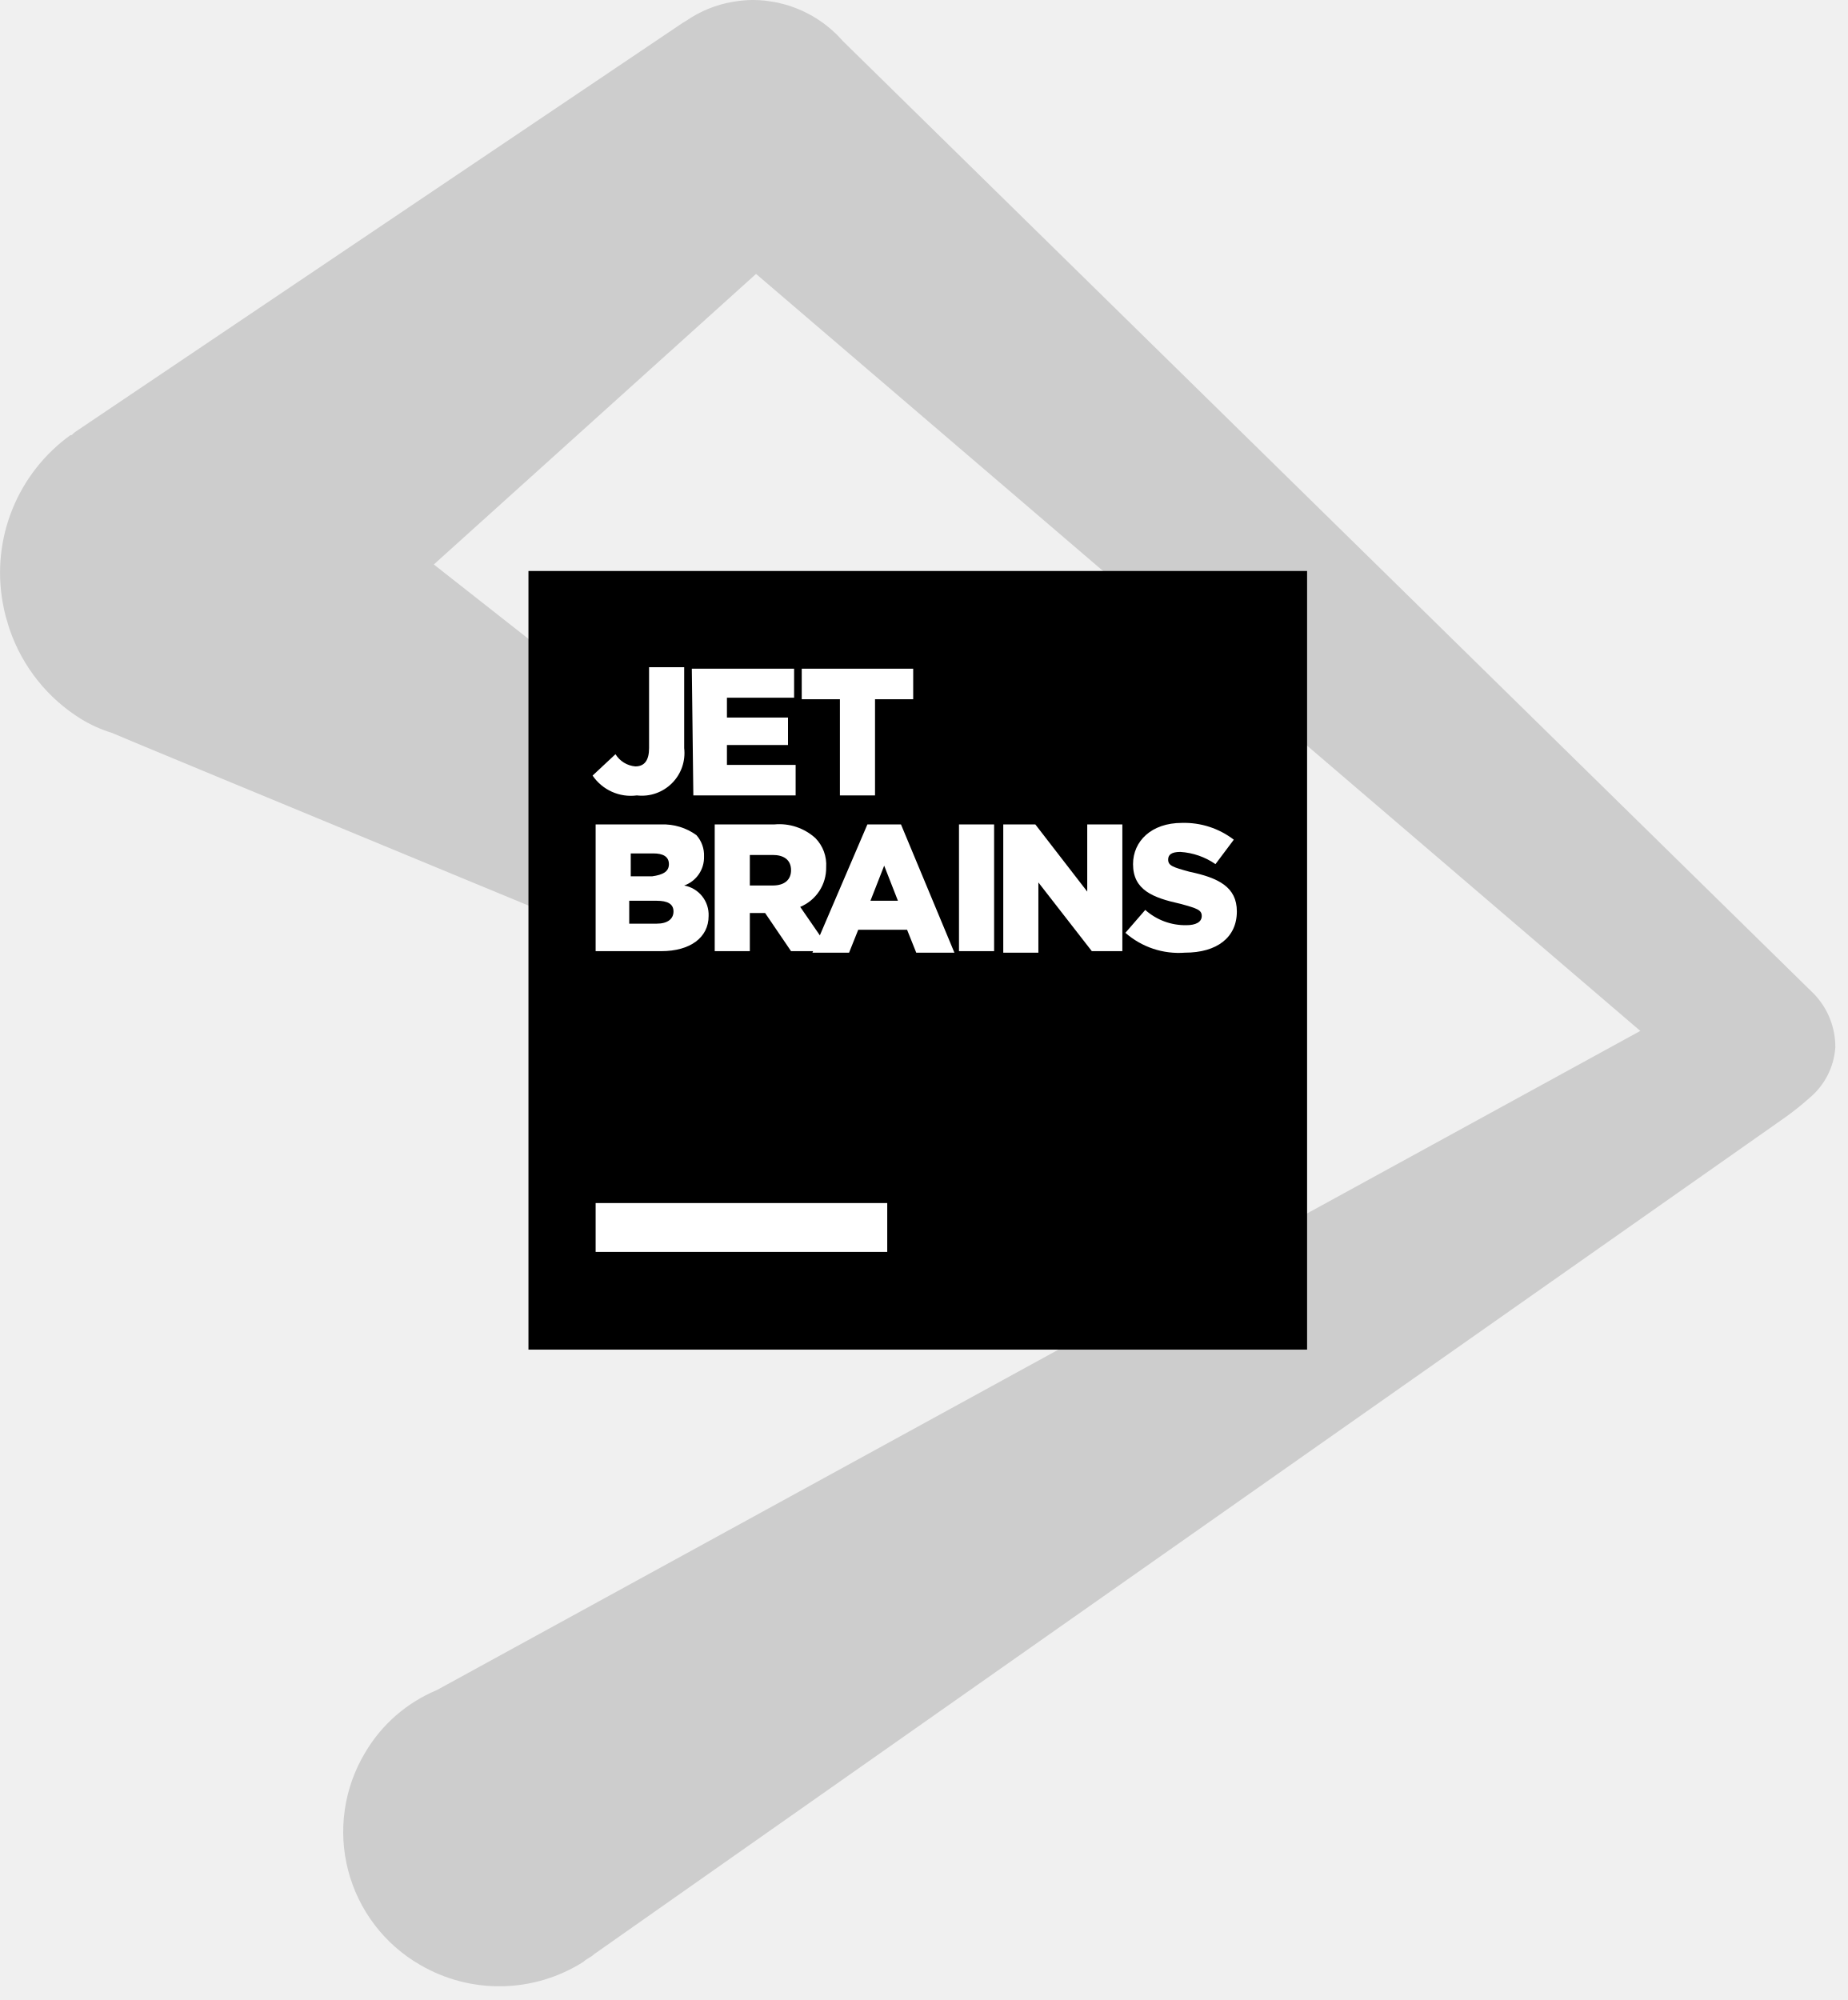
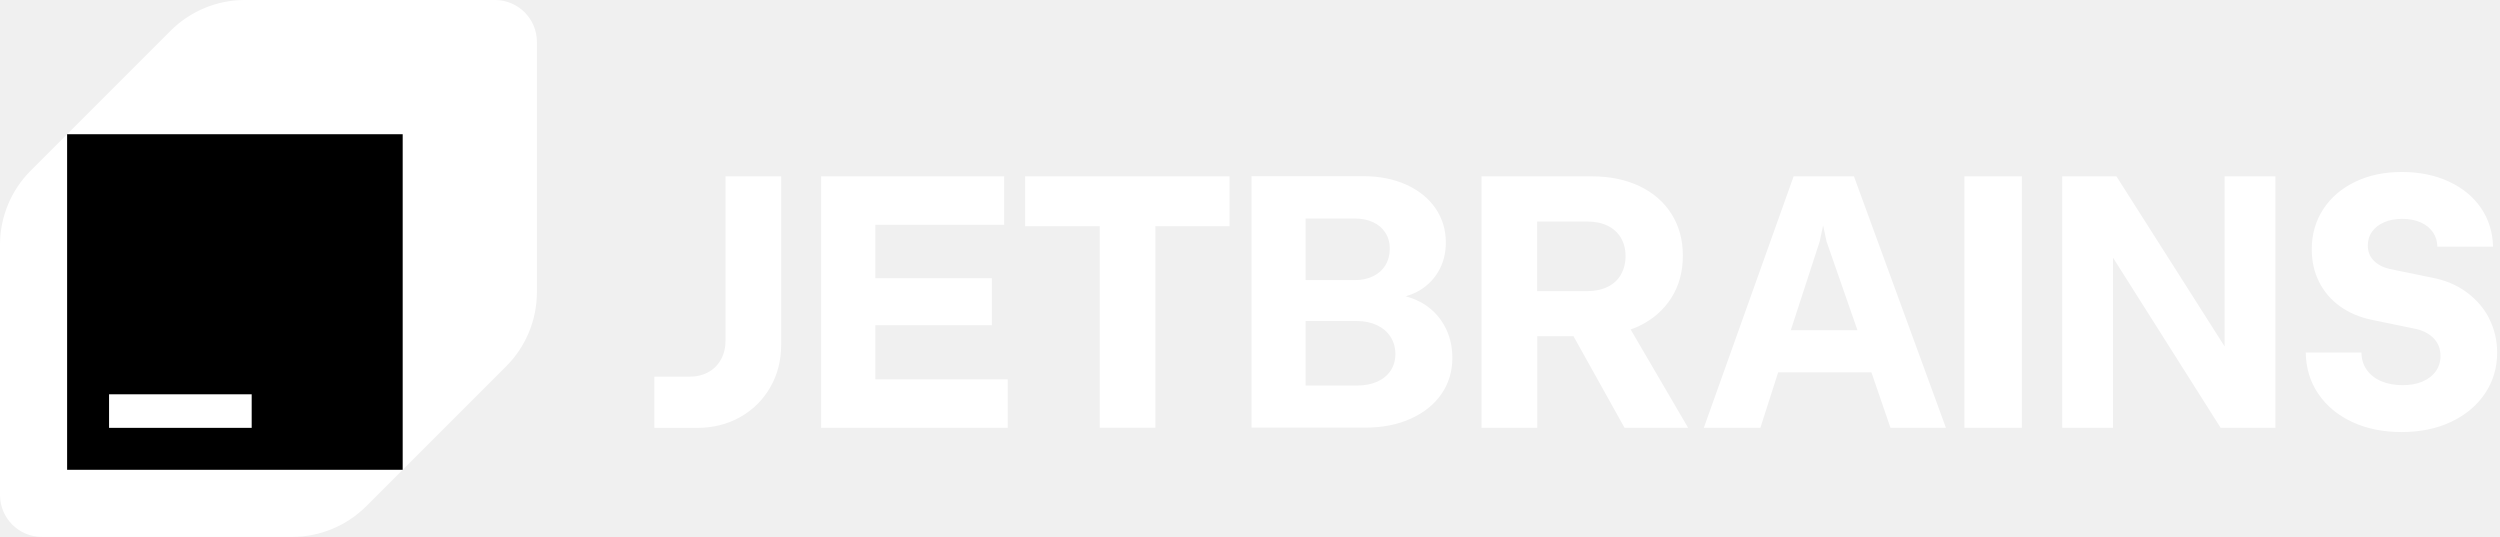
- <svg xmlns="http://www.w3.org/2000/svg" fill="none" height="131" viewBox="0 0 121 131" width="121">
-   <path d="m120.214 68.6c.008-1.305-.494-2.561-1.4-3.5l-63.609-62.413c-.905-1.035-2.067-1.815-3.367-2.261-.035-.012-.068-.026-.103-.038-.193-.063-.391-.115-.591-.163-.067-.016-.132-.037-.199-.051-.188-.04-.379-.067-.571-.094-.079-.011-.155-.027-.235-.036-.274-.029-.549-.044-.824-.045-.406.003-.811.038-1.211.104-.024.004-.047.007-.07.011-1.11.183-2.166.61-3.092 1.25-.073.048-.155.086-.227.135l-39.8 26.8c-.082.082-.151.106-.178.164l-.05.036h-.072c-1.696 1.224-3.012 2.901-3.798 4.839-.786 1.938-1.009 4.059-.643 6.118l.009.044c.052.286.11.57.184.85.031.119.07.235.104.353.054.181.103.363.166.541.838 2.433 2.491 4.502 4.679 5.855.627.382 1.298.684 2 .9.4.2 45.4 18.8 45.4 18.8.958.434 2.041.501 3.045.189 1.004-.312 1.859-.982 2.401-1.883.543-.9.736-1.969.543-3.002-.193-1.034-.759-1.96-1.59-2.604-.065 0-16.839-13.213-28.699-22.526l21.105-19.031 57.918 49.583-78.824 43.174c-1.97.82-3.62 2.259-4.7 4.1-.688 1.146-1.141 2.417-1.332 3.74s-.117 2.671.218 3.965.925 2.508 1.734 3.572c.809 1.063 1.822 1.955 2.98 2.623 1.63.952 3.491 1.436 5.378 1.401 1.887-.035 3.728-.589 5.322-1.601.2-.2.5-.3.7-.5l78-54.8c.552-.393 1.081-.815 1.586-1.266.497-.41.906-.917 1.2-1.49.295-.573.47-1.2.514-1.843z" fill="#cdcdcd" />
-   <path d="m34.614 37.4h51v51h-51z" fill="#000" />
-   <path d="m39.014 78.8h19.1v3.2h-19.1z" fill="#fff" />
-   <path d="m38.814 50.8 1.5-1.4c.139.225.33.415.555.554s.481.223.745.246c.6 0 .9-.4.9-1.2v-5.3h2.3v5.3c.049.419.002.843-.136 1.242-.139.398-.365.76-.664 1.058-.298.298-.66.525-1.058.664-.398.139-.823.185-1.242.136-.556.074-1.122-.009-1.634-.239-.512-.23-.95-.597-1.266-1.061z" fill="#fff" />
-   <path d="m45.314 43.8h6.7v1.9h-4.4v1.3h4v1.8h-4v1.3h4.5v2h-6.7z" fill="#fff" />
-   <path d="m55.014 45.8h-2.5v-2h7.3v2h-2.5v6.3h-2.3z" fill="#fff" />
-   <path d="m39.014 54h4.3c.823-.029 1.633.217 2.3.7.342.384.522.886.5 1.4.012.413-.107.82-.341 1.162s-.569.6-.959.739c.463.084.881.332 1.175.7.294.368.445.83.425 1.3 0 1.4-1.2 2.3-3.1 2.3h-4.3zm4.8 2.6c0-.5-.4-.7-1-.7h-1.5v1.5h1.4c.7-.1 1.1-.3 1.1-.8zm-.8 2.4h-1.8v1.5h1.8c.7 0 1.1-.3 1.1-.8s-.4-.7-1.1-.7z" fill="#fff" />
-   <path d="m46.814 54h3.9c.488-.046.98.009 1.445.165s.892.406 1.255.736c.243.25.431.548.552.876.12.327.171.676.148 1.024.01.554-.146 1.098-.45 1.562s-.739.825-1.25 1.038l2 2.9h-2.6l-1.7-2.5h-1v2.5h-2.3zm3.8 4c.8 0 1.2-.4 1.2-1 0-.7-.5-1-1.2-1h-1.5v2z" fill="#fff" />
-   <path d="m56.814 54h2.2l3.5 8.4h-2.5l-.6-1.5h-3.2l-.6 1.5h-2.4zm2 5-.9-2.3-.9 2.3z" fill="#fff" />
-   <path d="m62.814 54h2.3v8.3h-2.3z" fill="#fff" />
-   <path d="m65.714 54h2.1l3.4 4.4v-4.4h2.3v8.3h-2l-3.5-4.5v4.6h-2.3z" fill="#fff" />
-   <path d="m73.714 61.1 1.3-1.5c.742.662 1.706 1.019 2.7 1 .6 0 1-.2 1-.6s-.3-.5-1.4-.8c-1.8-.4-3.1-.9-3.1-2.6 0-1.5 1.2-2.7 3.2-2.7 1.226-.035 2.427.353 3.4 1.1l-1.2 1.6c-.68-.47-1.475-.747-2.3-.8-.6 0-.8.2-.8.5 0 .4.3.5 1.4.8 1.9.4 3.1 1 3.1 2.6 0 1.7-1.3 2.7-3.4 2.7-.704.054-1.412-.033-2.081-.256-.67-.223-1.288-.578-1.819-1.044z" fill="#fff" />
+ <svg xmlns="http://www.w3.org/2000/svg" width="298" height="64" fill="none" viewBox="0 0 298 64">
+   <path fill="#fff" d="M86.484 40.586c0 .846-.179 1.593-.538 2.251-.358.657-.856 1.165-1.514 1.524-.657.358-1.394.538-2.241.538H78v6.104h5.079c1.912 0 3.625-.428 5.148-1.285 1.524-.856 2.719-2.042 3.585-3.545.866-1.504 1.304-3.197 1.304-5.089V21.018h-6.632v19.568Zm17.856-1.822h13.891v-5.606H104.34v-6.363h15.355v-5.776H97.877v29.974h22.246v-5.776H104.34v-6.453Zm17.865-11.8h8.882v24.019h6.633V26.963h8.842v-5.945h-24.367v5.955l.01-.01Zm47.022 9.002c-.517-.279-1.085-.488-1.673-.647.449-.13.877-.289 1.275-.488 1.096-.568 1.962-1.364 2.579-2.39.618-1.026.936-2.201.936-3.535 0-1.524-.418-2.888-1.244-4.093-.827-1.195-1.992-2.131-3.486-2.808-1.494-.667-3.206-1.006-5.118-1.006h-13.315v29.974h13.574c2.011 0 3.804-.348 5.387-1.056 1.573-.707 2.798-1.683 3.675-2.948.866-1.255 1.304-2.689 1.304-4.302 0-1.484-.338-2.808-1.026-3.983-.687-1.175-1.633-2.081-2.858-2.728l-.01.01Zm-13.603-9.918h5.886c.816 0 1.533.149 2.161.438.627.289 1.115.707 1.464 1.255.348.538.527 1.175.527 1.902 0 .727-.179 1.414-.527 1.982-.349.568-.837.996-1.464 1.304-.628.309-1.345.458-2.161.458h-5.886v-7.349.01Zm10.138 18.134c-.378.568-.916 1.006-1.603 1.315-.697.309-1.484.458-2.39.458h-6.145v-7.688h6.145c.886 0 1.673.169 2.37.498.687.329 1.235.787 1.613 1.384.378.598.578 1.275.578 2.041 0 .767-.19 1.424-.568 1.992Zm29.596-5.308c1.663-.797 2.947-1.922 3.864-3.366.916-1.444 1.374-3.117 1.374-5.029 0-1.912-.448-3.525-1.344-4.959-.897-1.434-2.171-2.539-3.814-3.326-1.644-.787-3.546-1.175-5.717-1.175h-13.124v29.974h6.642V40.078h4.322l6.084 10.914h7.578l-6.851-11.721c.339-.119.677-.249.996-.398h-.01Zm-2.151-6.124c-.369.627-.896 1.115-1.583 1.444-.688.339-1.494.508-2.42.508h-5.975v-8.295h5.975c.926 0 1.732.169 2.42.498.687.329 1.214.817 1.583 1.434.368.617.558 1.354.558 2.191 0 .837-.19 1.573-.558 2.201v.02Zm20.594-11.731-10.706 29.974h6.742l2.121-6.612h11.114l2.27 6.612h6.612L220.99 21.018h-7.189Zm-.339 18.343 3.445-10.576.409-1.922.408 1.922 3.685 10.576h-7.947Zm20.693 11.631h6.851V21.018h-6.851v29.974Zm31.02-9.699-12.896-20.275h-6.463v29.974h6.055V30.717l12.826 20.275h6.533V21.018h-6.055v20.275Zm31.528-3.356c-.647-1.245-1.564-2.29-2.729-3.137-1.165-.846-2.509-1.404-4.023-1.693l-5.098-1.046c-.797-.189-1.434-.518-1.902-.996-.469-.478-.708-1.075-.708-1.782 0-.647.17-1.205.518-1.683.339-.478.827-.846 1.444-1.115.618-.269 1.335-.398 2.151-.398.817 0 1.554.139 2.181.418.627.279 1.115.667 1.464 1.175s.528 1.075.528 1.723h6.642c-.04-1.743-.528-3.286-1.444-4.621-.916-1.344-2.201-2.39-3.834-3.147-1.633-.757-3.505-1.135-5.597-1.135-2.091 0-3.943.388-5.566 1.175-1.623.787-2.898 1.872-3.804 3.266-.906 1.394-1.364 2.978-1.364 4.76 0 1.444.288 2.748.876 3.904.587 1.165 1.414 2.131 2.479 2.898 1.076.767 2.311 1.304 3.725 1.603l5.397 1.115c.886.209 1.584.598 2.101 1.155.518.558.767 1.245.767 2.081 0 .667-.189 1.275-.567 1.802-.379.528-.907.936-1.584 1.225-.677.289-1.474.428-2.39.428-.916 0-1.782-.159-2.529-.478-.747-.319-1.325-.777-1.733-1.374-.418-.588-.617-1.275-.617-2.041h-6.642c.029 1.872.527 3.515 1.513 4.949.976 1.424 2.32 2.539 4.033 3.336 1.713.797 3.675 1.195 5.886 1.195 2.21 0 4.202-.408 5.915-1.225 1.723-.817 3.057-1.942 4.023-3.376.966-1.434 1.444-3.057 1.444-4.87 0-1.484-.329-2.848-.976-4.103l.02.01Z" />
+   <path fill="#fff" d="M20.34 3.66 3.66 20.34C1.32 22.68 0 25.86 0 29.18V59c0 2.76 2.24 5 5 5h29.82c3.32 0 6.49-1.32 8.84-3.66l16.68-16.68c2.34-2.34 3.66-5.52 3.66-8.84V5c0-2.76-2.24-5-5-5H29.18c-3.32 0-6.49 1.32-8.84 3.66Z" />
+   <path fill="#000" d="M48 16H8v40h40V16Z" />
+   <path fill="#fff" d="M30 47H13v4h17v-4Z" />
</svg>
